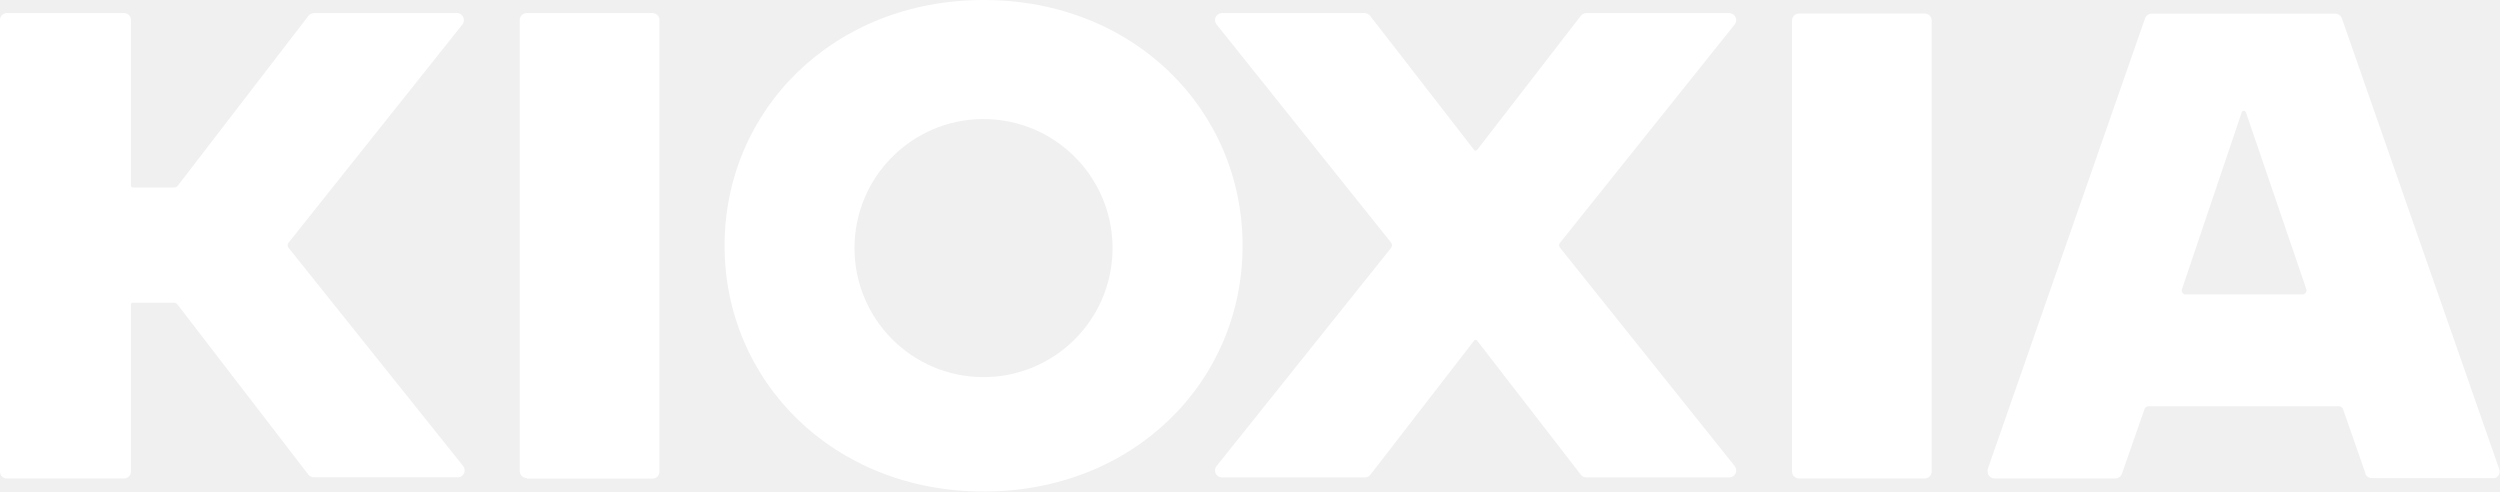
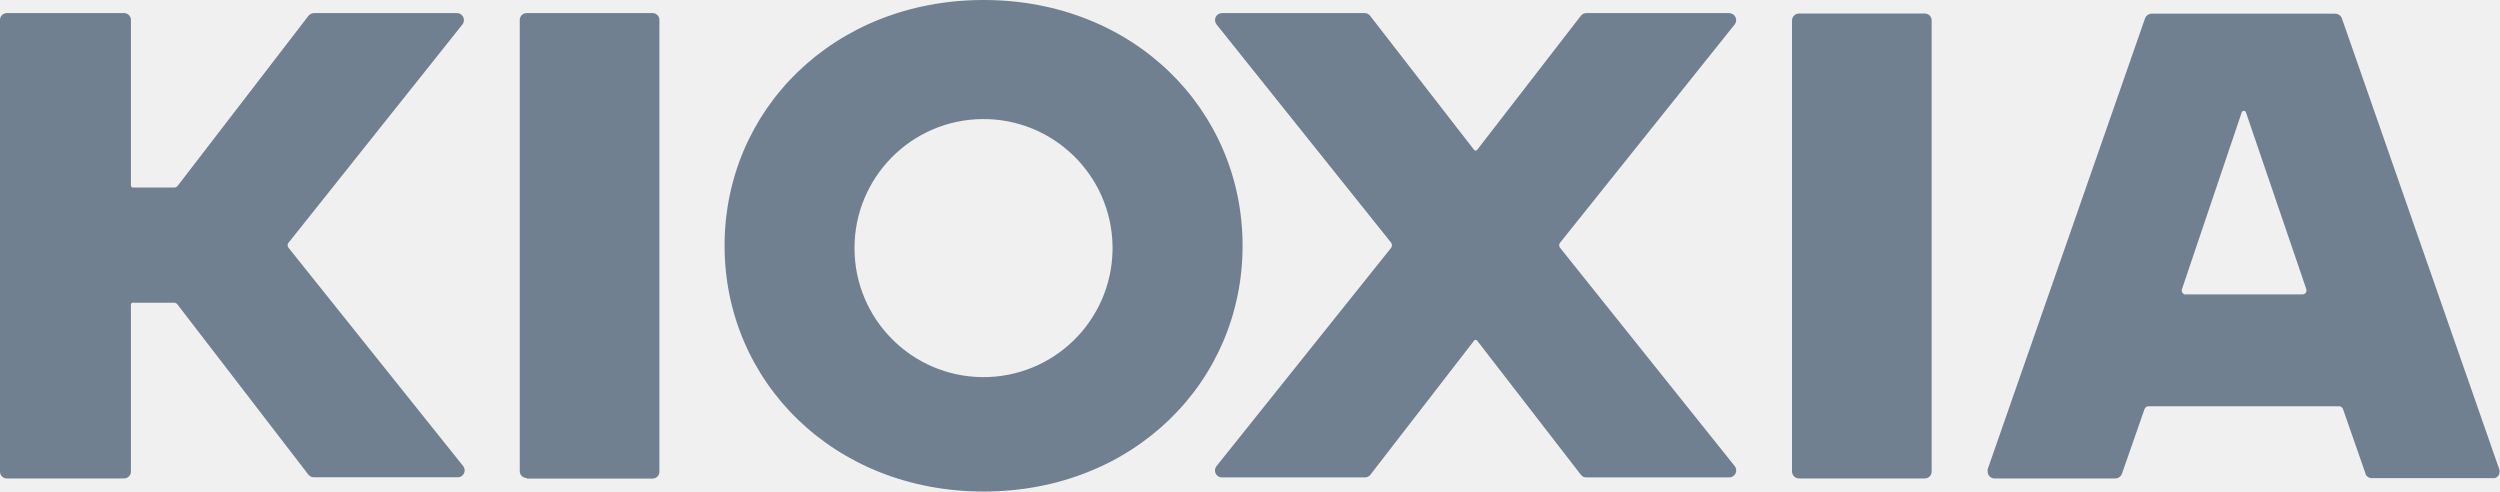
- <svg xmlns="http://www.w3.org/2000/svg" viewBox="0 0 171.86 33.79" fill="#ffffff">
+ <svg xmlns="http://www.w3.org/2000/svg" viewBox="0 0 171.86 33.79" fill="#708090">
  <g>
    <path d="M21.58.9h9.83a.48.48,0,0,1,.48.48.47.47,0,0,1-.1.3l-11.95,15a.27.27,0,0,0,0,.36l12,15a.48.48,0,0,1-.08.67.45.45,0,0,1-.3.1H21.58a.49.49,0,0,1-.38-.18l-9-11.7a.29.29,0,0,0-.23-.12H9.1A.15.15,0,0,0,9,21H9V32.41a.47.47,0,0,1-.48.48h-8A.47.47,0,0,1,0,32.41H0v-31A.47.47,0,0,1,.48.9h8A.47.47,0,0,1,9,1.38H9V12.75a.14.14,0,0,0,.14.14h2.84a.28.28,0,0,0,.23-.11l9-11.7A.51.51,0,0,1,21.58.9Zm63.84,16c0,9.33-7.48,16.89-17.8,16.89s-17.81-7.57-17.81-16.9S57.29,0,67.62,0s17.8,7.56,17.8,16.89Zm-8.94,0a8.87,8.87,0,1,0,0,.31v-.32Zm-40.27,16h8.64a.47.47,0,0,0,.48-.48h0v-31A.47.47,0,0,0,44.85.9H36.21a.47.47,0,0,0-.48.48h0v31a.47.47,0,0,0,.48.48ZM118.87.9h-9.82a.47.47,0,0,0-.38.19l-7.13,9.22a.14.14,0,0,1-.2,0l0,0L94.19,1.09A.47.47,0,0,0,93.81.9H84a.48.48,0,0,0-.37.78l12,15a.3.3,0,0,1,0,.36l-12,15a.48.48,0,0,0,.08.68.51.51,0,0,0,.3.1h9.82a.47.47,0,0,0,.38-.19l7.13-9.22a.13.13,0,0,1,.2,0s0,0,0,0l7.13,9.22a.47.47,0,0,0,.38.19h9.83a.48.48,0,0,0,.37-.78l-12-15a.27.27,0,0,1,0-.36l12-15a.48.48,0,0,0-.08-.67A.54.54,0,0,0,118.87.9Zm43.75,31.67-1.55-4.44a.29.29,0,0,0-.27-.2H147.69a.29.29,0,0,0-.27.2l-1.55,4.44a.49.49,0,0,1-.46.32h-8.29a.47.47,0,0,1-.48-.48.39.39,0,0,1,0-.15l10.82-31a.49.49,0,0,1,.46-.32h12.61a.49.49,0,0,1,.46.32l10.82,31a.48.48,0,0,1-.3.61l-.15,0h-8.3a.47.47,0,0,1-.46-.32ZM154.11,7.71,150,19.87a.29.29,0,0,0,.18.37h8.09a.28.28,0,0,0,.27-.38L154.39,7.71a.16.16,0,0,0-.18-.09A.13.13,0,0,0,154.11,7.71ZM123.67,32.89h8.64a.47.47,0,0,0,.48-.48h0v-31a.47.47,0,0,0-.48-.48h-8.64a.48.48,0,0,0-.48.48h0v31a.48.48,0,0,0,.48.48Z" />
  </g>
</svg>
